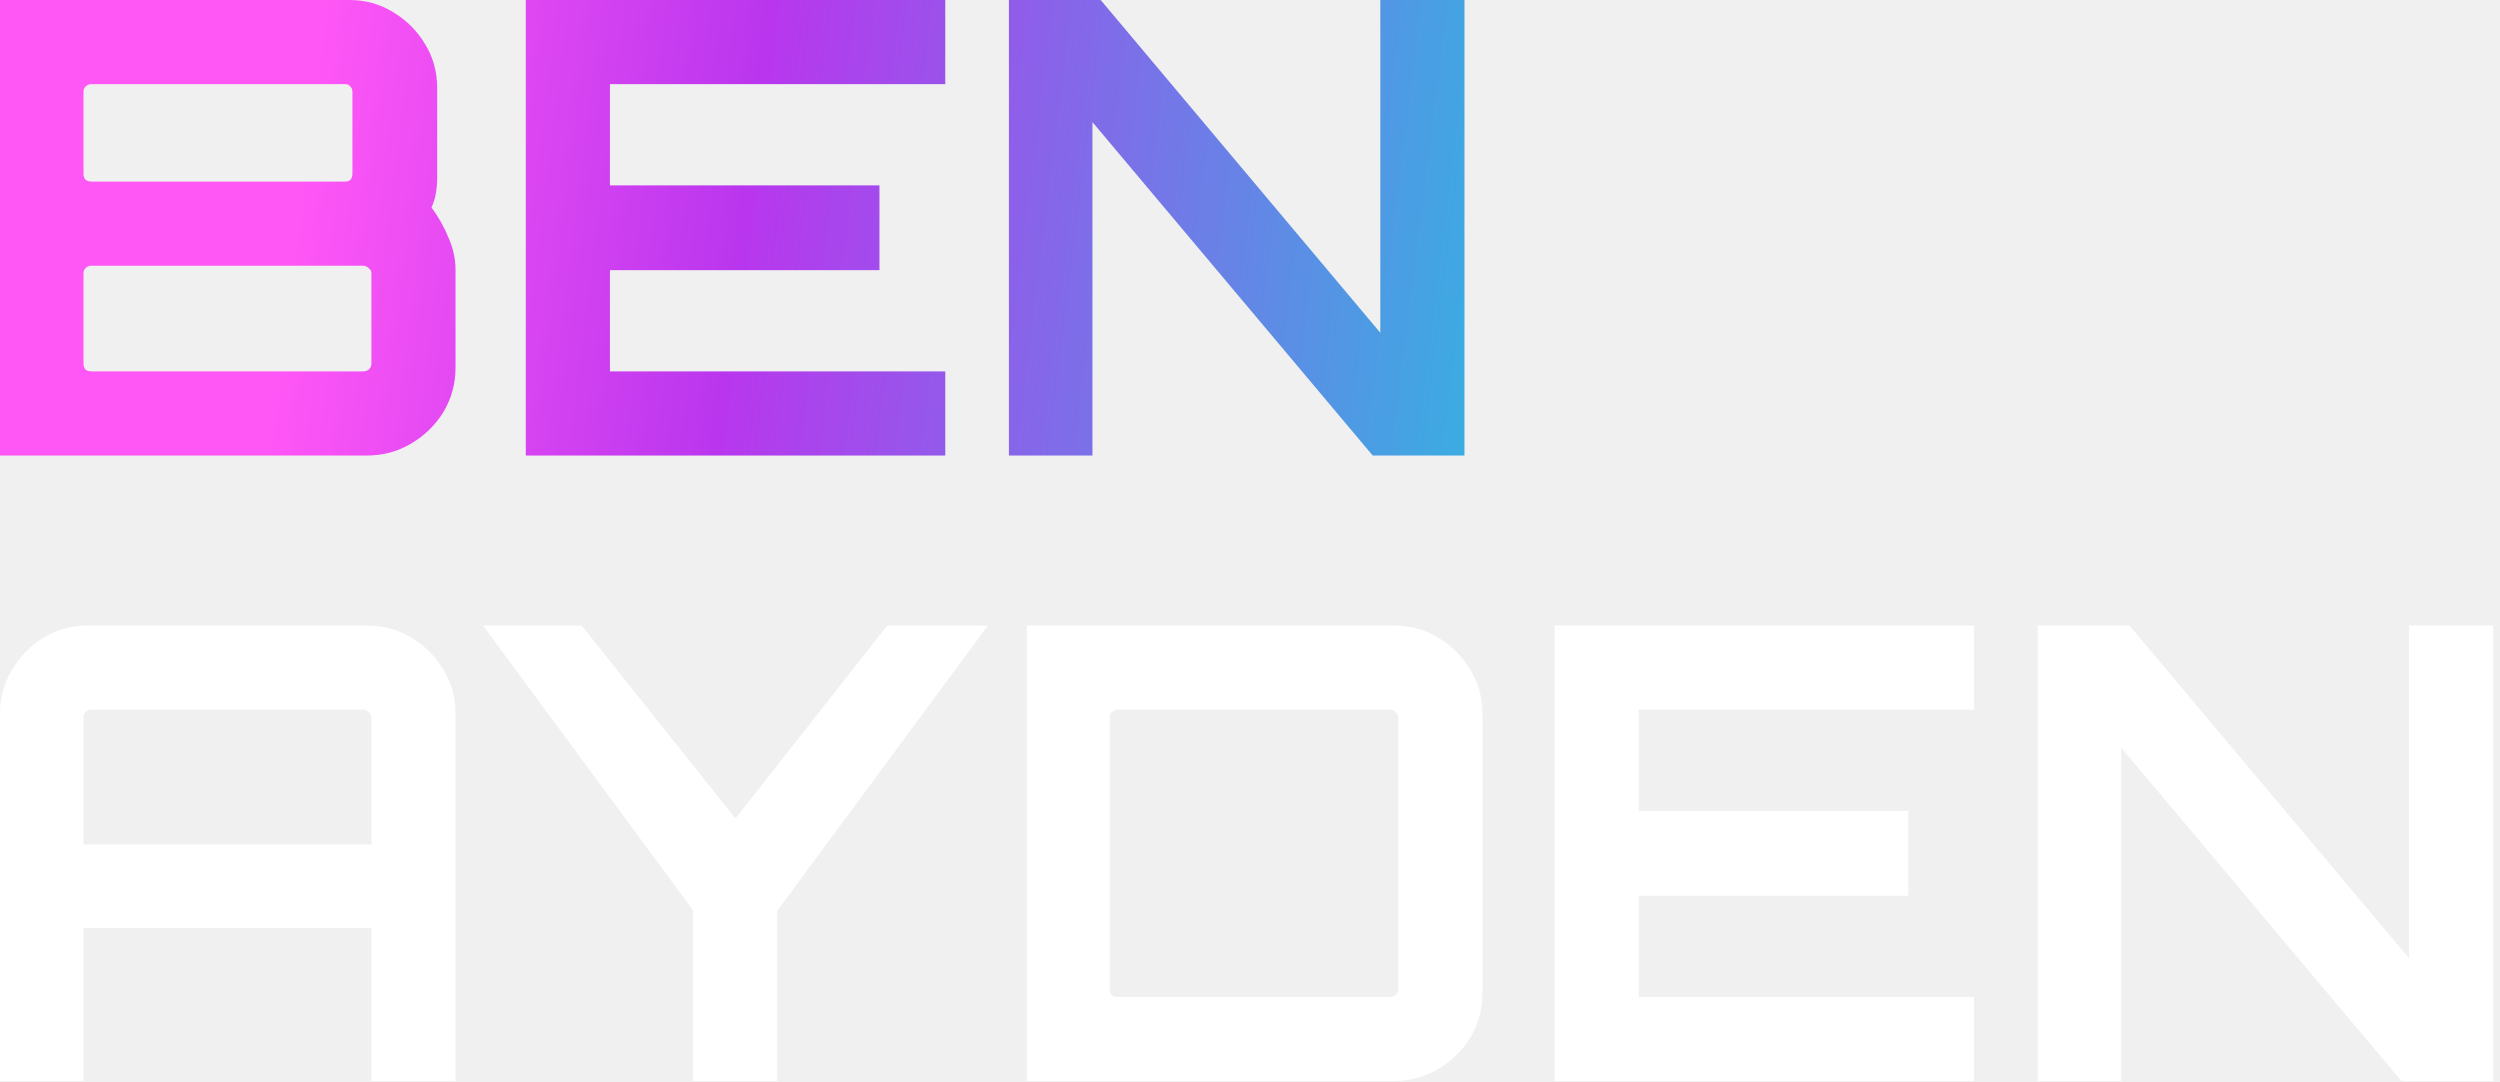
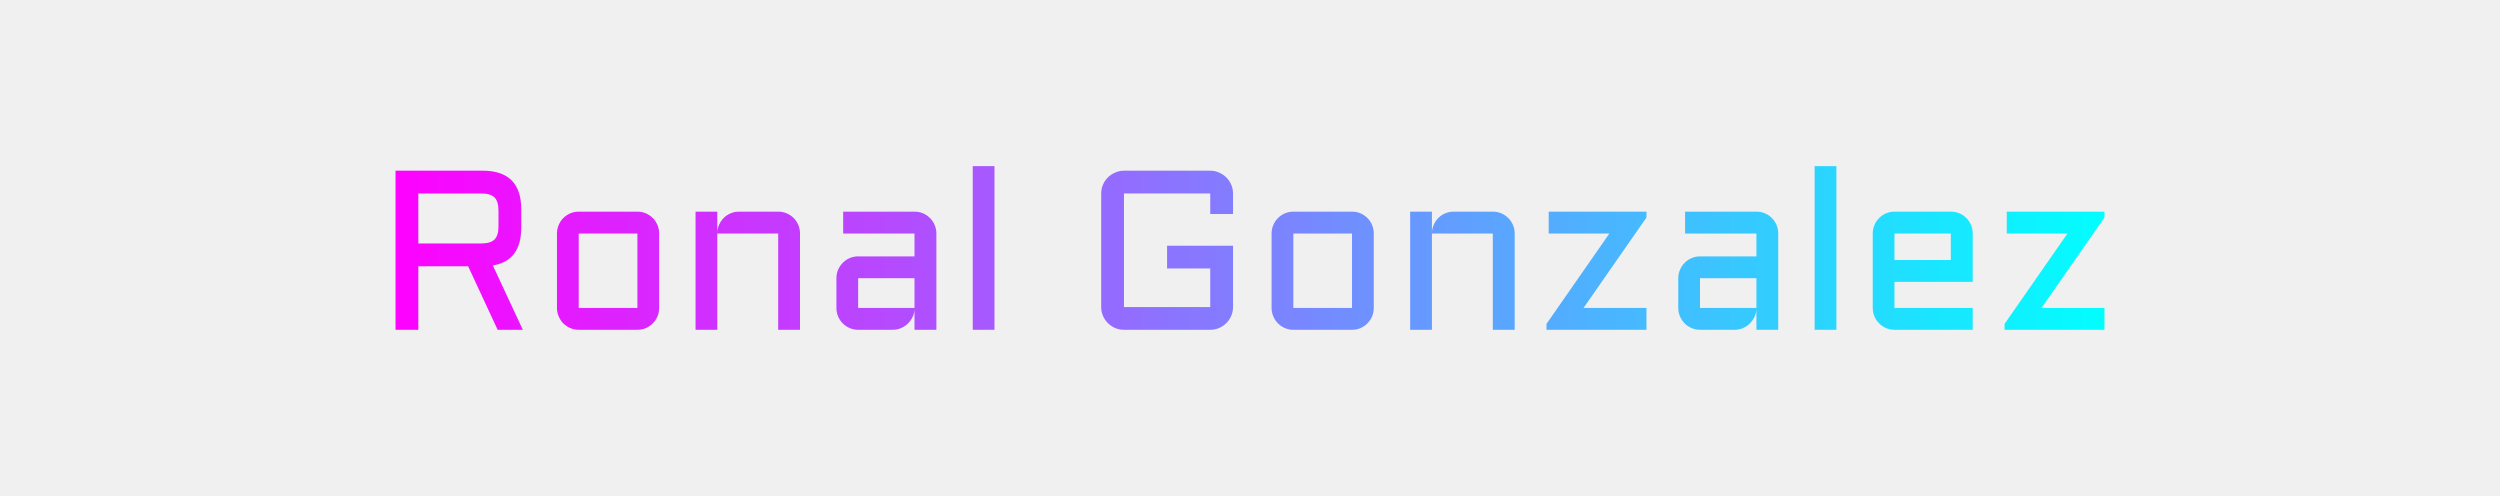
- <svg xmlns="http://www.w3.org/2000/svg" width="111" height="48" viewBox="0 0 111 48" fill="none">
-   <path d="M0 48V31.679C0 30.967 0.178 30.321 0.534 29.741C0.89 29.141 1.358 28.664 1.938 28.308C2.538 27.952 3.193 27.774 3.905 27.774H16.293C17.005 27.774 17.66 27.952 18.259 28.308C18.859 28.664 19.336 29.141 19.692 29.741C20.048 30.321 20.226 30.967 20.226 31.679V48H16.49V41.202H3.708V48H0ZM3.708 37.494H16.49V31.847C16.49 31.754 16.452 31.679 16.377 31.623C16.302 31.548 16.218 31.51 16.125 31.51H4.045C3.952 31.51 3.867 31.548 3.792 31.623C3.736 31.679 3.708 31.754 3.708 31.847V37.494Z" fill="white" />
-   <path d="M30.771 48V40.415L21.445 27.774H25.827L32.653 36.342L39.395 27.774H43.862L34.507 40.443V48H30.771Z" fill="white" />
-   <path d="M45.594 48V27.774H61.887C62.599 27.774 63.254 27.952 63.853 28.308C64.453 28.664 64.93 29.141 65.286 29.741C65.642 30.321 65.82 30.967 65.82 31.679V44.095C65.82 44.807 65.642 45.462 65.286 46.062C64.93 46.642 64.453 47.111 63.853 47.466C63.254 47.822 62.599 48 61.887 48H45.594ZM49.611 44.264H61.718C61.812 44.264 61.897 44.236 61.971 44.18C62.046 44.105 62.084 44.02 62.084 43.927V31.847C62.084 31.754 62.046 31.679 61.971 31.623C61.897 31.548 61.812 31.51 61.718 31.51H49.611C49.517 31.51 49.433 31.548 49.358 31.623C49.302 31.679 49.274 31.754 49.274 31.847V43.927C49.274 44.02 49.302 44.105 49.358 44.18C49.433 44.236 49.517 44.264 49.611 44.264Z" fill="white" />
-   <path d="M69.022 48V27.774H87.647V31.51H72.758V36.005H84.725V39.769H72.758V44.264H87.647V48H69.022Z" fill="white" />
-   <path d="M90.473 48V27.774H94.547L106.963 42.55V27.774H110.699V48H106.626L94.181 33.196V48H90.473Z" fill="white" />
-   <path d="M0 20.226V0H15.507C16.218 0 16.864 0.178 17.445 0.534C18.044 0.89 18.522 1.367 18.878 1.966C19.233 2.547 19.411 3.193 19.411 3.905V7.866C19.411 8.109 19.393 8.343 19.355 8.568C19.318 8.793 19.252 9.008 19.159 9.214C19.477 9.645 19.73 10.094 19.917 10.562C20.123 11.031 20.226 11.499 20.226 11.967V16.321C20.226 17.033 20.048 17.688 19.692 18.288C19.336 18.868 18.859 19.336 18.259 19.692C17.66 20.048 17.005 20.226 16.293 20.226H0ZM4.045 16.49H16.125C16.218 16.49 16.302 16.462 16.377 16.405C16.452 16.331 16.49 16.246 16.49 16.153V12.136C16.49 12.042 16.452 11.967 16.377 11.911C16.302 11.836 16.218 11.799 16.125 11.799H4.045C3.952 11.799 3.867 11.836 3.792 11.911C3.736 11.967 3.708 12.042 3.708 12.136V16.153C3.708 16.246 3.736 16.331 3.792 16.405C3.867 16.462 3.952 16.49 4.045 16.49ZM4.045 8.062H15.338C15.432 8.062 15.507 8.034 15.563 7.978C15.619 7.903 15.647 7.819 15.647 7.725V4.073C15.647 3.98 15.619 3.905 15.563 3.849C15.507 3.774 15.432 3.736 15.338 3.736H4.045C3.952 3.736 3.867 3.774 3.792 3.849C3.736 3.905 3.708 3.98 3.708 4.073V7.725C3.708 7.819 3.736 7.903 3.792 7.978C3.867 8.034 3.952 8.062 4.045 8.062Z" fill="url(#paint0_linear_994_94)" />
-   <path d="M23.345 20.226V0H41.97V3.736H27.081V8.231H39.048V11.995H27.081V16.49H41.97V20.226H23.345Z" fill="url(#paint1_linear_994_94)" />
-   <path d="M44.796 20.226V0H48.87L61.286 14.776V0H65.022V20.226H60.949L48.505 5.422V20.226H44.796Z" fill="url(#paint2_linear_994_94)" />
+ <svg xmlns="http://www.w3.org/2000/svg" width="385.137px" height="76.4px" viewBox="57.431 36.8 385.137 76.4" style="background: rgba(0, 0, 0, 0);" preserveAspectRatio="xMidYMid">
  <defs>
-     <linearGradient id="paint0_linear_994_94" x1="0" y1="0" x2="77.846" y2="9.738" gradientUnits="userSpaceOnUse">
-       <stop offset="0.183" stop-color="#FF56F6" />
-       <stop offset="0.433" stop-color="#B936EE" />
-       <stop offset="0.854" stop-color="#3BACE2" />
-       <stop offset="1" stop-color="#406AFF" />
-     </linearGradient>
-     <linearGradient id="paint1_linear_994_94" x1="0" y1="0" x2="77.846" y2="9.738" gradientUnits="userSpaceOnUse">
-       <stop offset="0.183" stop-color="#FF56F6" />
-       <stop offset="0.433" stop-color="#B936EE" />
-       <stop offset="0.854" stop-color="#3BACE2" />
-       <stop offset="1" stop-color="#406AFF" />
-     </linearGradient>
-     <linearGradient id="paint2_linear_994_94" x1="0" y1="0" x2="77.846" y2="9.738" gradientUnits="userSpaceOnUse">
-       <stop offset="0.183" stop-color="#FF56F6" />
-       <stop offset="0.433" stop-color="#B936EE" />
-       <stop offset="0.854" stop-color="#3BACE2" />
-       <stop offset="1" stop-color="#406AFF" />
+     <linearGradient id="editing-gradient-gradient" x1="0" x2="1" y1="0.5" y2="0.5" gradientUnits="objectBoundingBox">
+       <stop offset="0" stop-color="#f0f" />
+       <stop offset="1" stop-color="#0ff" />
    </linearGradient>
  </defs>
+   <g>
+     <g transform="translate(115.225, 87.605)">
+       <path d="M22.51-18.54L22.51-15.76L22.51-15.76Q22.51-10.63 18.13-9.91L18.13-9.91L22.75 0L18.87 0L14.32-9.79L6.65-9.79L6.65 0L3.14 0L3.14-24.51L16.56-24.51L16.56-24.51Q22.51-24.51 22.51-18.54L22.51-18.54ZM6.65-21.00L6.65-13.30L16.37-13.30L16.37-13.30Q17.77-13.30 18.39-13.91L18.39-13.91L18.39-13.91Q19.00-14.53 19.00-15.93L19.00-15.93L19.00-18.37L19.00-18.37Q19.00-19.77 18.39-20.39L18.39-20.39L18.39-20.39Q17.77-21.00 16.37-21.00L16.37-21.00L6.65-21.00ZM43.75-14.83L43.75-3.37L43.75-3.37Q43.75-2.67 43.49-2.05L43.49-2.05L43.49-2.05Q43.22-1.44 42.77-0.98L42.77-0.98L42.77-0.98Q42.31-0.53 41.71-0.26L41.71-0.26L41.71-0.26Q41.10 0 40.40 0L40.40 0L31.36 0L31.36 0Q30.68 0 30.06-0.26L30.06-0.26L30.06-0.26Q29.45-0.53 28.99-0.98L28.99-0.98L28.99-0.98Q28.54-1.44 28.28-2.05L28.28-2.05L28.28-2.05Q28.01-2.67 28.01-3.37L28.01-3.37L28.01-14.83L28.01-14.83Q28.01-15.53 28.28-16.15L28.28-16.15L28.28-16.15Q28.54-16.77 28.99-17.22L28.99-17.22L28.99-17.22Q29.45-17.67 30.06-17.94L30.06-17.94L30.06-17.94Q30.68-18.20 31.36-18.20L31.36-18.20L40.40-18.20L40.40-18.20Q41.10-18.20 41.71-17.94L41.71-17.94L41.71-17.94Q42.31-17.67 42.77-17.22L42.77-17.22L42.77-17.22Q43.22-16.77 43.49-16.15L43.49-16.15L43.49-16.15Q43.75-15.53 43.75-14.83L43.75-14.83ZM40.40-14.83L31.36-14.83L31.36-3.37L40.40-3.37L40.40-14.83ZM65.45-14.83L65.45 0L62.09 0L62.09-14.83L52.71-14.83L52.71 0L49.36 0L49.36-18.20L52.71-18.20L52.71-14.99L52.71-14.99Q52.74-15.65 53.01-16.24L53.01-16.24L53.01-16.24Q53.29-16.83 53.74-17.27L53.74-17.27L53.74-17.27Q54.19-17.71 54.79-17.95L54.79-17.95L54.79-17.95Q55.39-18.20 56.07-18.20L56.07-18.20L62.09-18.20L62.09-18.20Q62.79-18.20 63.40-17.94L63.40-17.94L63.40-17.94Q64.02-17.67 64.47-17.22L64.47-17.22L64.47-17.22Q64.92-16.77 65.19-16.15L65.19-16.15L65.19-16.15Q65.45-15.53 65.45-14.83L65.45-14.83ZM71.06-3.37L71.06-7.95L71.06-7.95Q71.06-8.65 71.32-9.25L71.32-9.25L71.32-9.25Q71.59-9.86 72.04-10.32L72.04-10.32L72.04-10.32Q72.50-10.78 73.11-11.05L73.11-11.05L73.11-11.05Q73.73-11.31 74.41-11.31L74.41-11.31L83.09-11.31L83.09-14.83L72.10-14.83L72.10-18.20L83.09-18.20L83.09-18.20Q83.79-18.20 84.41-17.94L84.41-17.94L84.41-17.94Q85.02-17.67 85.47-17.22L85.47-17.22L85.47-17.22Q85.93-16.77 86.19-16.15L86.19-16.15L86.19-16.15Q86.46-15.53 86.46-14.83L86.46-14.83L86.46 0L83.09 0L83.09-3.08L83.09-3.08Q83.04-2.44 82.75-1.88L82.75-1.88L82.75-1.88Q82.46-1.32 82.01-0.90L82.01-0.90L82.01-0.90Q81.55-0.48 80.97-0.24L80.97-0.24L80.97-0.24Q80.39 0 79.74 0L79.74 0L74.41 0L74.41 0Q73.73 0 73.11-0.26L73.11-0.26L73.11-0.26Q72.50-0.53 72.04-0.98L72.04-0.98L72.04-0.98Q71.59-1.44 71.32-2.05L71.32-2.05L71.32-2.05Q71.06-2.67 71.06-3.37L71.06-3.37ZM74.41-7.95L74.41-3.37L83.09-3.37L83.09-7.95L74.41-7.95ZM92.06-25.21L95.41-25.21L95.41 0L92.06 0L92.06-25.21ZM111.85-3.50L111.85-21.00L111.85-21.00Q111.85-21.72 112.13-22.36L112.13-22.36L112.13-22.36Q112.40-23.00 112.88-23.47L112.88-23.47L112.88-23.47Q113.36-23.94 114.00-24.22L114.00-24.22L114.00-24.22Q114.64-24.51 115.36-24.51L115.36-24.51L128.65-24.51L128.65-24.51Q129.37-24.51 130.01-24.22L130.01-24.22L130.01-24.22Q130.65-23.94 131.13-23.47L131.13-23.47L131.13-23.47Q131.61-23.00 131.88-22.36L131.88-22.36L131.88-22.36Q132.16-21.72 132.16-21.00L132.16-21.00L132.16-17.84L128.65-17.84L128.65-21.00L115.36-21.00L115.36-3.50L128.65-3.50L128.65-9.45L122.00-9.45L122.00-12.95L132.16-12.95L132.16-3.50L132.16-3.50Q132.16-2.79 131.88-2.14L131.88-2.14L131.88-2.14Q131.61-1.50 131.13-1.03L131.13-1.03L131.13-1.03Q130.65-0.55 130.01-0.27L130.01-0.27L130.01-0.27Q129.37 0 128.65 0L128.65 0L115.36 0L115.36 0Q114.64 0 114.00-0.27L114.00-0.27L114.00-0.27Q113.36-0.55 112.88-1.03L112.88-1.03L112.88-1.03Q112.40-1.50 112.13-2.14L112.13-2.14L112.13-2.14Q111.85-2.79 111.85-3.50L111.85-3.50ZM153.84-14.83L153.84-3.37L153.84-3.37Q153.84-2.67 153.58-2.05L153.58-2.05L153.58-2.05Q153.31-1.44 152.86-0.98L152.86-0.98L152.86-0.98Q152.41-0.53 151.80-0.26L151.80-0.26L151.80-0.26Q151.19 0 150.49 0L150.49 0L141.45 0L141.45 0Q140.77 0 140.15-0.26L140.15-0.26L140.15-0.26Q139.54-0.53 139.09-0.98L139.09-0.98L139.09-0.98Q138.63-1.44 138.37-2.05L138.37-2.05L138.37-2.05Q138.10-2.67 138.10-3.37L138.10-3.37L138.10-14.83L138.10-14.83Q138.10-15.53 138.37-16.15L138.37-16.15L138.37-16.15Q138.63-16.77 139.09-17.22L139.09-17.22L139.09-17.22Q139.54-17.67 140.15-17.94L140.15-17.94L140.15-17.94Q140.77-18.20 141.45-18.20L141.45-18.20L150.49-18.20L150.49-18.20Q151.19-18.20 151.80-17.94L151.80-17.94L151.80-17.94Q152.41-17.67 152.86-17.22L152.86-17.22L152.86-17.22Q153.31-16.77 153.58-16.15L153.58-16.15L153.58-16.15Q153.84-15.53 153.84-14.83L153.84-14.83ZM150.49-14.83L141.45-14.83L141.45-3.37L150.49-3.37L150.49-14.83ZM175.55-14.83L175.55 0L172.18 0L172.18-14.83L162.80-14.83L162.80 0L159.45 0L159.45-18.20L162.80-18.20L162.80-14.99L162.80-14.99Q162.83-15.65 163.11-16.24L163.11-16.24L163.11-16.24Q163.38-16.83 163.83-17.27L163.83-17.27L163.83-17.27Q164.28-17.71 164.88-17.95L164.88-17.95L164.88-17.95Q165.48-18.20 166.16-18.20L166.16-18.20L172.18-18.20L172.18-18.20Q172.88-18.20 173.50-17.94L173.50-17.94L173.50-17.94Q174.11-17.67 174.56-17.22L174.56-17.22L174.56-17.22Q175.02-16.77 175.28-16.15L175.28-16.15L175.28-16.15Q175.55-15.53 175.55-14.83L175.55-14.83ZM180.79-14.83L180.79-18.20L195.85-18.20L195.85-17.29L186.16-3.37L195.85-3.37L195.85 0L180.45 0L180.45-0.91L190.14-14.83L180.79-14.83ZM200.75-3.37L200.75-7.95L200.75-7.95Q200.75-8.65 201.02-9.25L201.02-9.25L201.02-9.25Q201.28-9.86 201.74-10.32L201.74-10.32L201.74-10.32Q202.19-10.78 202.81-11.05L202.81-11.05L202.81-11.05Q203.42-11.31 204.10-11.31L204.10-11.31L212.79-11.31L212.79-14.83L201.80-14.83L201.80-18.20L212.79-18.20L212.79-18.20Q213.49-18.20 214.10-17.94L214.10-17.94L214.10-17.94Q214.72-17.67 215.17-17.22L215.17-17.22L215.17-17.22Q215.62-16.77 215.89-16.15L215.89-16.15L215.89-16.15Q216.15-15.53 216.15-14.83L216.15-14.83L216.15 0L212.79 0L212.79-3.08L212.79-3.08Q212.73-2.44 212.44-1.88L212.44-1.88L212.44-1.88Q212.15-1.32 211.70-0.90L211.70-0.90L211.70-0.90Q211.25-0.48 210.67-0.24L210.67-0.24L210.67-0.24Q210.09 0 209.44 0L209.44 0L204.10 0L204.10 0Q203.42 0 202.81-0.26L202.81-0.26L202.81-0.26Q202.19-0.53 201.74-0.98L201.74-0.98L201.74-0.98Q201.28-1.44 201.02-2.05L201.02-2.05L201.02-2.05Q200.75-2.67 200.75-3.37L200.75-3.37ZM204.10-7.95L204.10-3.37L212.79-3.37L212.79-7.95L204.10-7.95ZM221.76-25.21L225.11-25.21L225.11 0L221.76 0L221.76-25.21ZM246.11-14.83L246.11-7.38L234.06-7.38L234.06-3.37L246.11-3.37L246.11 0L234.06 0L234.06 0Q233.38 0 232.76-0.26L232.76-0.26L232.76-0.26Q232.15-0.53 231.70-0.98L231.70-0.98L231.70-0.98Q231.24-1.44 230.98-2.05L230.98-2.05L230.98-2.05Q230.71-2.67 230.71-3.37L230.71-3.37L230.71-14.83L230.71-14.83Q230.71-15.53 230.98-16.15L230.98-16.15L230.98-16.15Q231.24-16.77 231.70-17.22L231.70-17.22L231.70-17.22Q232.15-17.67 232.76-17.94L232.76-17.94L232.76-17.94Q233.38-18.20 234.06-18.20L234.06-18.20L242.74-18.20L242.74-18.20Q243.44-18.20 244.06-17.94L244.06-17.94L244.06-17.94Q244.68-17.67 245.13-17.22L245.13-17.22L245.13-17.22Q245.58-16.77 245.85-16.15L245.85-16.15L245.85-16.15Q246.11-15.53 246.11-14.83L246.11-14.83ZM242.74-14.83L234.06-14.83L234.06-10.75L242.74-10.75L242.74-14.83ZM251.36-14.83L251.36-18.20L266.41-18.20L266.41-17.29L256.72-3.37L266.41-3.37L266.41 0L251.02 0L251.02-0.91L260.71-14.83L251.36-14.83Z" fill="url(#editing-gradient-gradient)" />
+     </g>
+   </g>
+   <style>text {
+   font-size: 64px;
+   font-family: Arial Black;
+   dominant-baseline: central;
+   text-anchor: middle;
+ }</style>
</svg>
